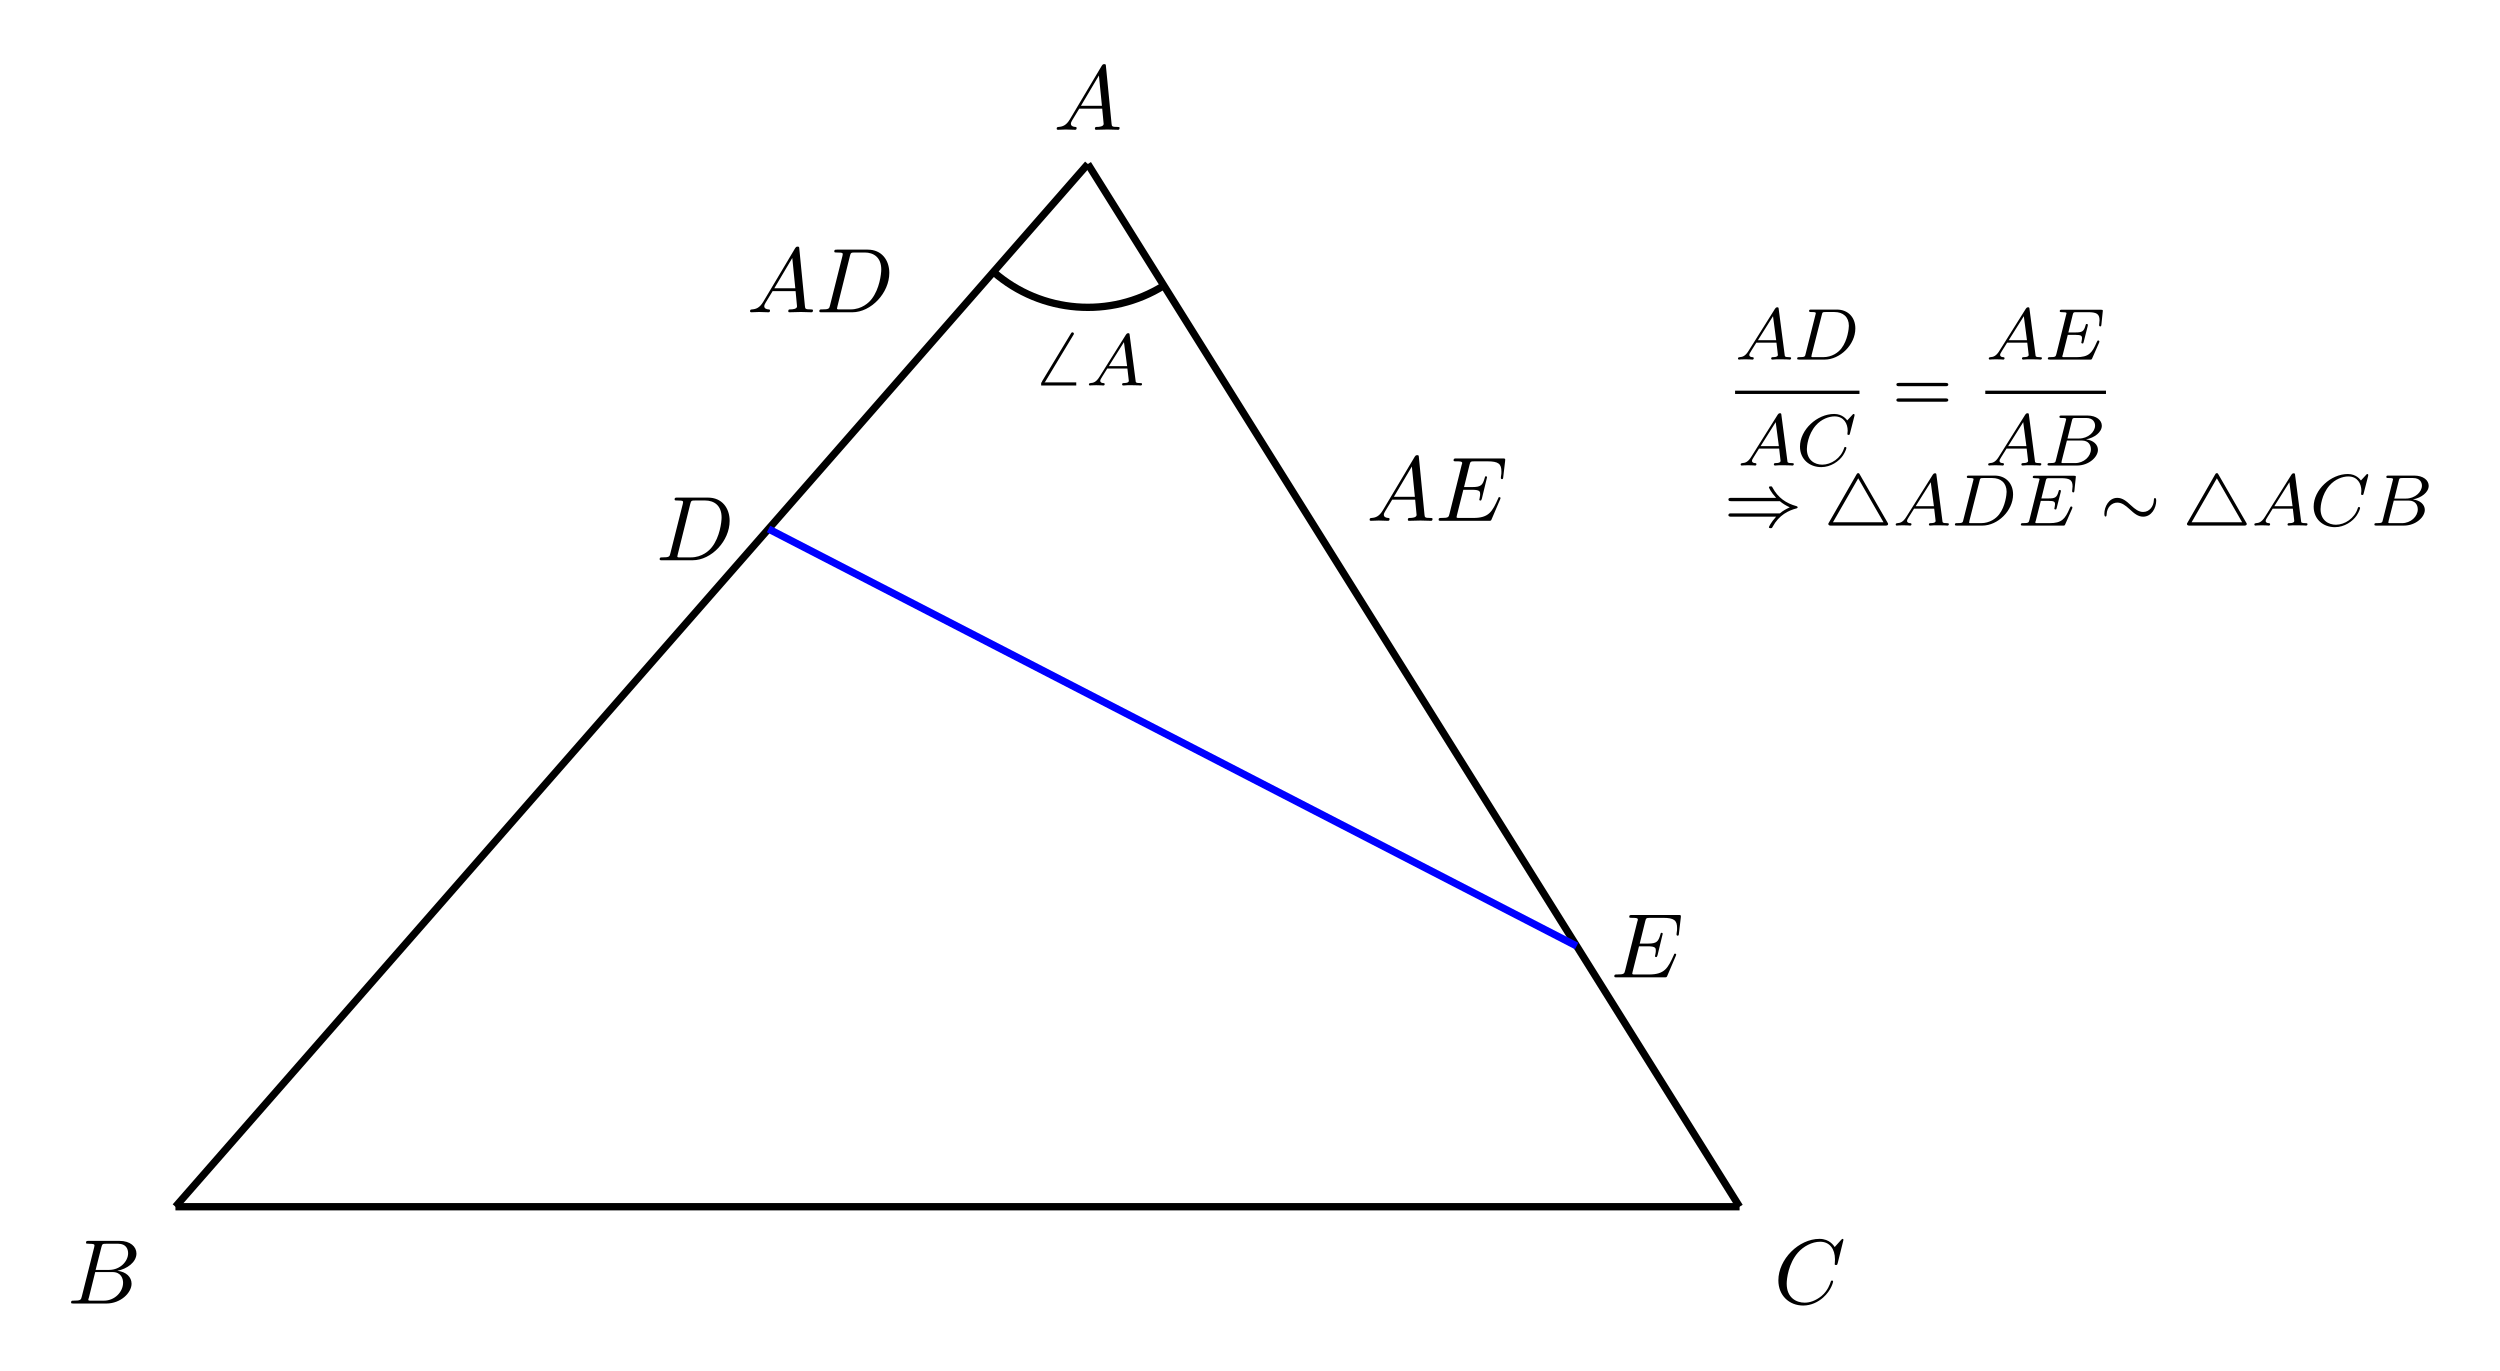
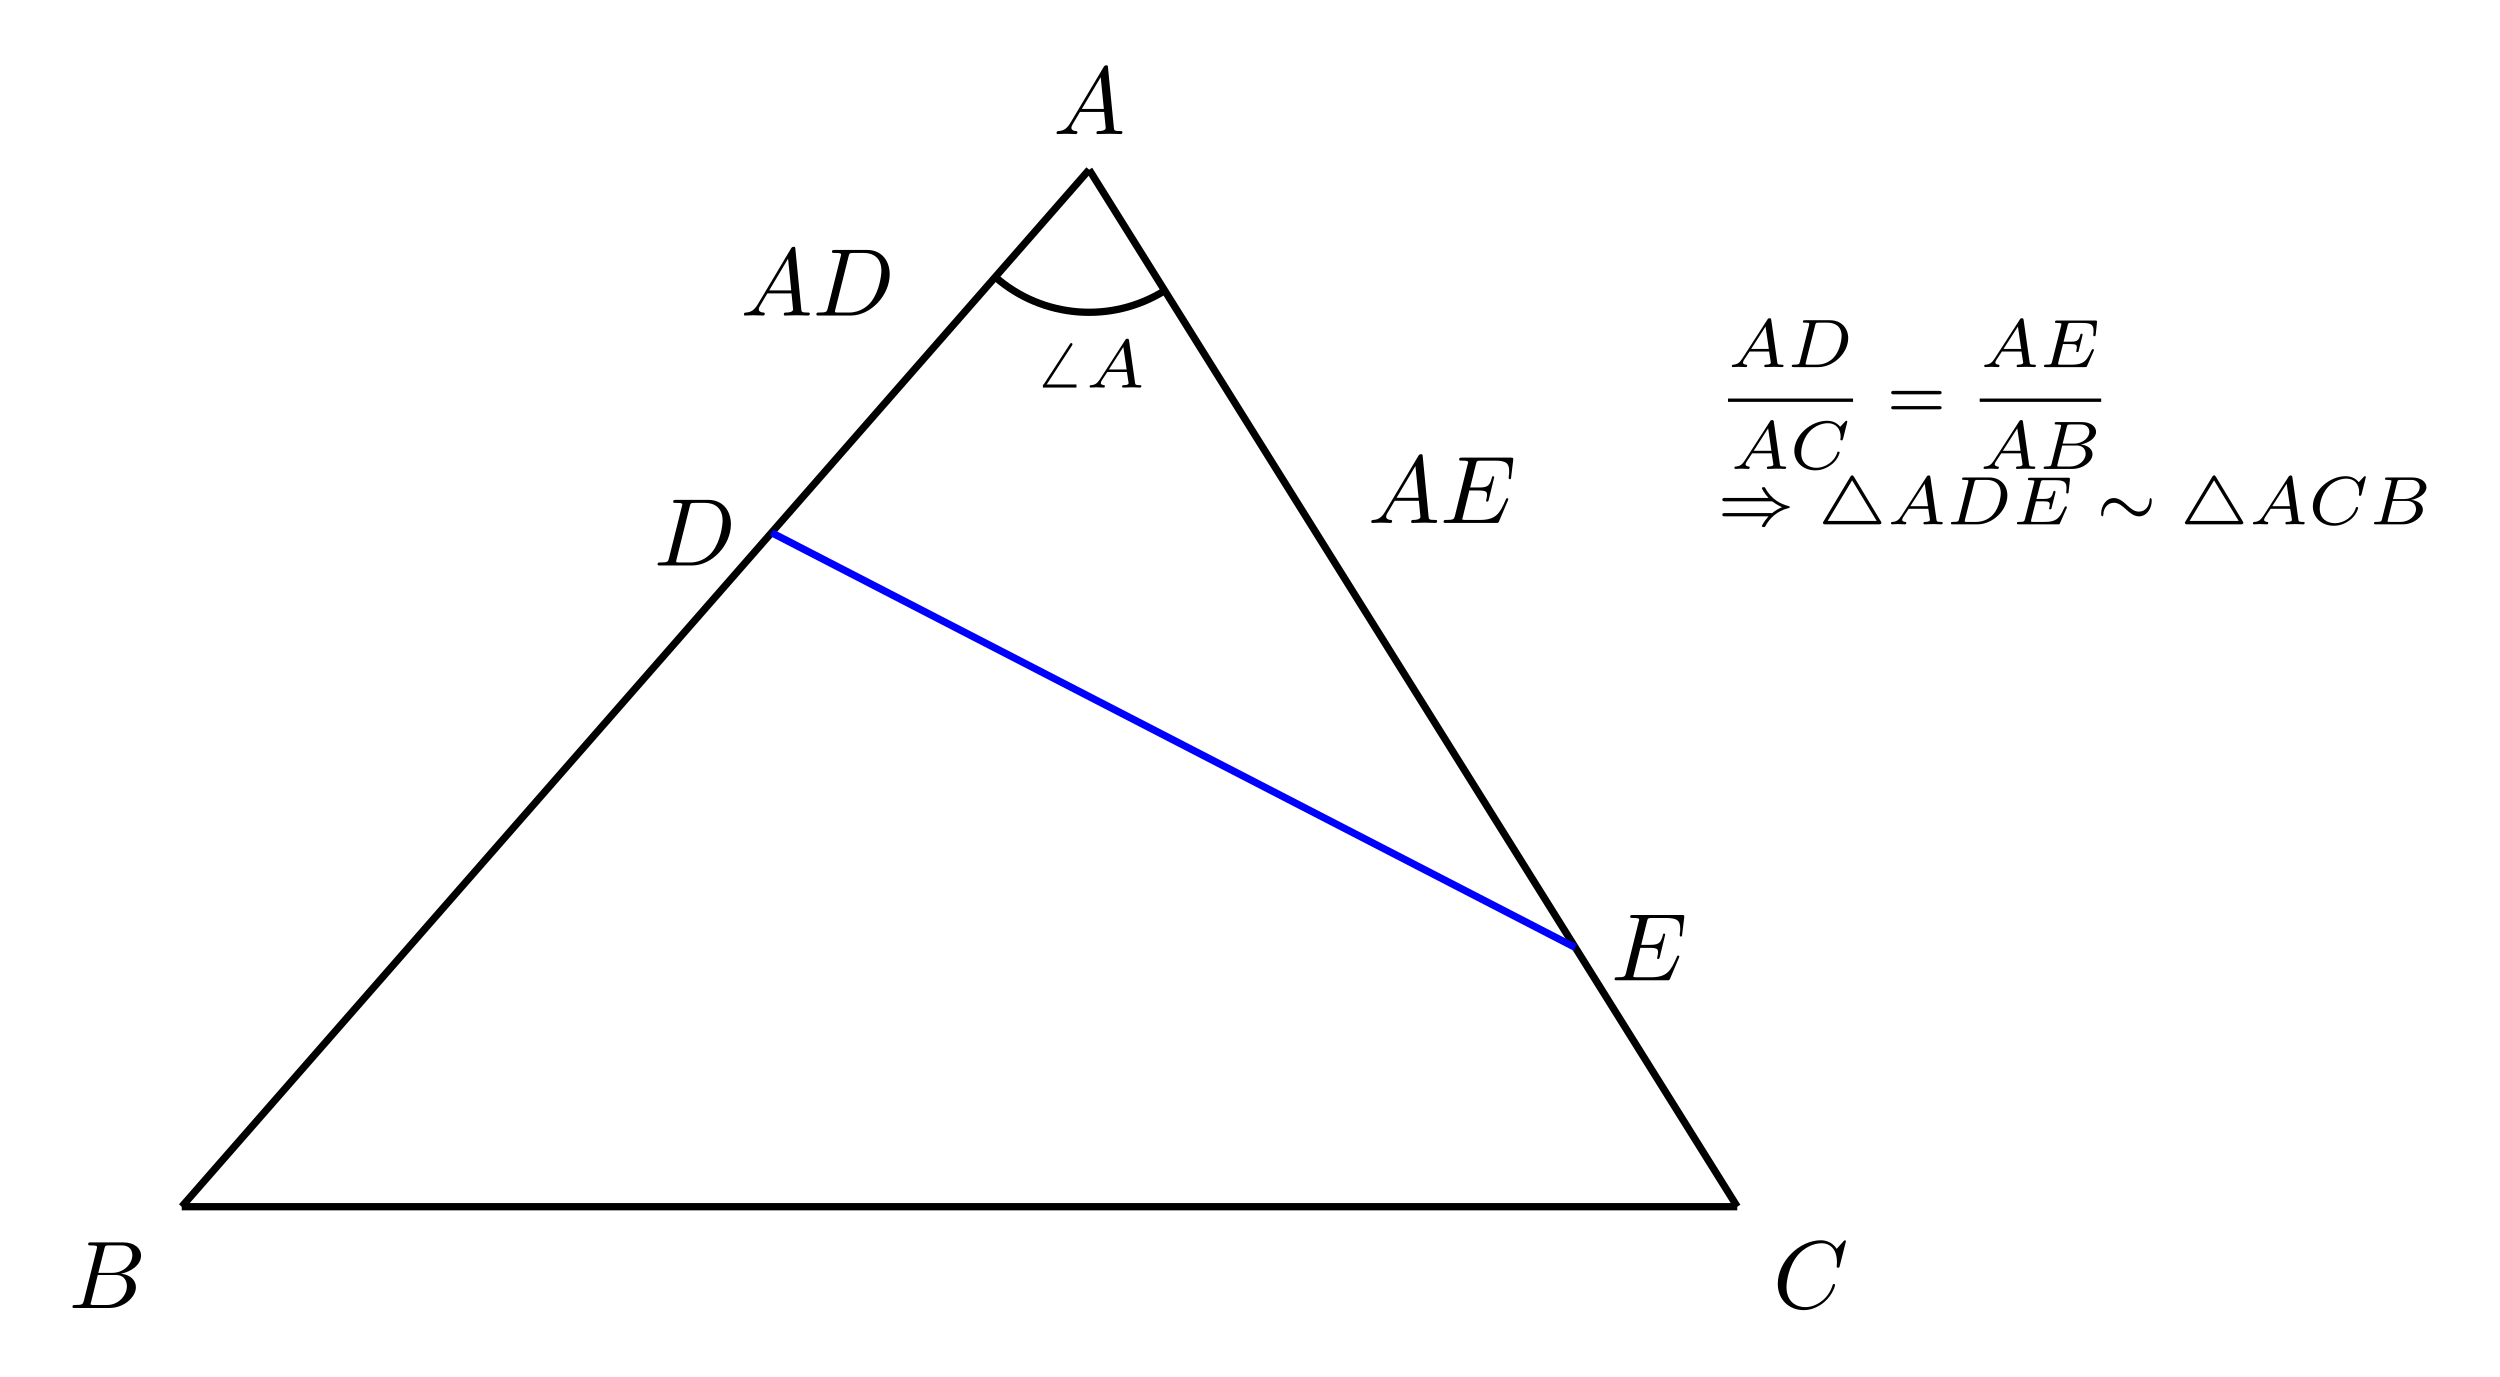
- <svg xmlns="http://www.w3.org/2000/svg" xmlns:xlink="http://www.w3.org/1999/xlink" width="271.849pt" height="149.051pt" viewBox="0 0 271.849 149.051">
+ <svg xmlns="http://www.w3.org/2000/svg" xmlns:xlink="http://www.w3.org/1999/xlink" width="273.35pt" height="150.5pt" viewBox="0 0 273.35 150.5">
  <defs>
    <g>
      <g id="glyph-0-0">
-         <path d="M 1.781 -1.141 C 1.391 -0.484 1 -0.344 0.562 -0.312 C 0.438 -0.297 0.344 -0.297 0.344 -0.109 C 0.344 -0.047 0.406 0 0.484 0 C 0.75 0 1.062 -0.031 1.328 -0.031 C 1.672 -0.031 2.016 0 2.328 0 C 2.391 0 2.516 0 2.516 -0.188 C 2.516 -0.297 2.438 -0.312 2.359 -0.312 C 2.141 -0.328 1.891 -0.406 1.891 -0.656 C 1.891 -0.781 1.953 -0.891 2.031 -1.031 L 2.797 -2.297 L 5.297 -2.297 C 5.312 -2.094 5.453 -0.734 5.453 -0.641 C 5.453 -0.344 4.938 -0.312 4.734 -0.312 C 4.594 -0.312 4.5 -0.312 4.5 -0.109 C 4.5 0 4.609 0 4.641 0 C 5.047 0 5.469 -0.031 5.875 -0.031 C 6.125 -0.031 6.766 0 7.016 0 C 7.062 0 7.188 0 7.188 -0.203 C 7.188 -0.312 7.094 -0.312 6.953 -0.312 C 6.344 -0.312 6.344 -0.375 6.312 -0.672 L 5.703 -6.891 C 5.688 -7.094 5.688 -7.141 5.516 -7.141 C 5.359 -7.141 5.312 -7.062 5.25 -6.969 Z M 2.984 -2.609 L 4.938 -5.906 L 5.266 -2.609 Z M 2.984 -2.609 " />
+         <path d="M 1.875 -1.203 C 1.453 -0.5 1.047 -0.359 0.594 -0.328 C 0.469 -0.312 0.375 -0.312 0.375 -0.109 C 0.375 -0.047 0.422 0 0.5 0 C 0.781 0 1.109 -0.031 1.406 -0.031 C 1.75 -0.031 2.125 0 2.453 0 C 2.516 0 2.656 0 2.656 -0.203 C 2.656 -0.312 2.562 -0.328 2.484 -0.328 C 2.25 -0.344 2 -0.438 2 -0.688 C 2 -0.812 2.062 -0.938 2.141 -1.078 L 2.938 -2.422 L 5.578 -2.422 C 5.594 -2.203 5.75 -0.781 5.75 -0.672 C 5.75 -0.359 5.203 -0.328 4.984 -0.328 C 4.844 -0.328 4.734 -0.328 4.734 -0.109 C 4.734 0 4.859 0 4.875 0 C 5.312 0 5.766 -0.031 6.188 -0.031 C 6.453 -0.031 7.125 0 7.375 0 C 7.438 0 7.578 0 7.578 -0.203 C 7.578 -0.328 7.469 -0.328 7.328 -0.328 C 6.672 -0.328 6.672 -0.406 6.641 -0.703 L 6 -7.266 C 5.984 -7.469 5.984 -7.516 5.812 -7.516 C 5.641 -7.516 5.594 -7.438 5.531 -7.344 Z M 3.141 -2.75 L 5.203 -6.219 L 5.547 -2.75 Z M 3.141 -2.75 " />
      </g>
      <g id="glyph-0-1">
-         <path d="M 1.578 -0.781 C 1.484 -0.391 1.469 -0.312 0.672 -0.312 C 0.516 -0.312 0.406 -0.312 0.406 -0.125 C 0.406 0 0.484 0 0.672 0 L 3.984 0 C 6.047 0 8.016 -2.109 8.016 -4.281 C 8.016 -5.688 7.172 -6.812 5.672 -6.812 L 2.328 -6.812 C 2.141 -6.812 2.031 -6.812 2.031 -6.625 C 2.031 -6.5 2.109 -6.5 2.312 -6.5 C 2.438 -6.5 2.625 -6.484 2.734 -6.484 C 2.906 -6.453 2.953 -6.438 2.953 -6.312 C 2.953 -6.281 2.953 -6.25 2.922 -6.125 Z M 3.734 -6.125 C 3.828 -6.469 3.844 -6.5 4.281 -6.5 L 5.344 -6.5 C 6.312 -6.5 7.141 -5.969 7.141 -4.656 C 7.141 -4.172 6.953 -2.531 6.094 -1.438 C 5.812 -1.062 5.031 -0.312 3.797 -0.312 L 2.672 -0.312 C 2.531 -0.312 2.516 -0.312 2.453 -0.312 C 2.359 -0.328 2.328 -0.344 2.328 -0.422 C 2.328 -0.453 2.328 -0.469 2.375 -0.641 Z M 3.734 -6.125 " />
+         <path d="M 1.672 -0.812 C 1.562 -0.406 1.547 -0.328 0.719 -0.328 C 0.531 -0.328 0.422 -0.328 0.422 -0.125 C 0.422 0 0.516 0 0.719 0 L 4.188 0 C 6.375 0 8.438 -2.219 8.438 -4.516 C 8.438 -6 7.547 -7.172 5.969 -7.172 L 2.453 -7.172 C 2.25 -7.172 2.125 -7.172 2.125 -6.969 C 2.125 -6.844 2.219 -6.844 2.438 -6.844 C 2.578 -6.844 2.766 -6.828 2.891 -6.828 C 3.062 -6.797 3.125 -6.766 3.125 -6.656 C 3.125 -6.609 3.109 -6.578 3.078 -6.453 Z M 3.938 -6.453 C 4.031 -6.812 4.047 -6.844 4.5 -6.844 L 5.625 -6.844 C 6.656 -6.844 7.531 -6.297 7.531 -4.906 C 7.531 -4.391 7.312 -2.672 6.422 -1.516 C 6.125 -1.125 5.297 -0.328 4 -0.328 L 2.812 -0.328 C 2.672 -0.328 2.641 -0.328 2.578 -0.344 C 2.484 -0.344 2.453 -0.359 2.453 -0.438 C 2.453 -0.469 2.453 -0.5 2.5 -0.688 Z M 3.938 -6.453 " />
      </g>
      <g id="glyph-0-2">
-         <path d="M 7.062 -2.328 C 7.078 -2.375 7.109 -2.438 7.109 -2.469 C 7.109 -2.469 7.109 -2.578 6.984 -2.578 C 6.891 -2.578 6.875 -2.516 6.859 -2.453 C 6.203 -0.984 5.844 -0.312 4.141 -0.312 L 2.688 -0.312 C 2.547 -0.312 2.516 -0.312 2.469 -0.312 C 2.359 -0.328 2.328 -0.344 2.328 -0.422 C 2.328 -0.453 2.328 -0.469 2.375 -0.641 L 3.062 -3.375 L 4.047 -3.375 C 4.891 -3.375 4.891 -3.156 4.891 -2.906 C 4.891 -2.844 4.891 -2.719 4.828 -2.422 C 4.812 -2.375 4.797 -2.344 4.797 -2.312 C 4.797 -2.266 4.828 -2.203 4.922 -2.203 C 5 -2.203 5.031 -2.25 5.078 -2.406 L 5.641 -4.734 C 5.641 -4.797 5.594 -4.844 5.516 -4.844 C 5.438 -4.844 5.406 -4.781 5.391 -4.672 C 5.172 -3.906 5 -3.672 4.078 -3.672 L 3.141 -3.672 L 3.734 -6.078 C 3.828 -6.438 3.844 -6.469 4.281 -6.469 L 5.688 -6.469 C 6.891 -6.469 7.203 -6.188 7.203 -5.359 C 7.203 -5.125 7.203 -5.109 7.156 -4.828 C 7.156 -4.781 7.141 -4.703 7.141 -4.656 C 7.141 -4.609 7.172 -4.531 7.266 -4.531 C 7.375 -4.531 7.391 -4.594 7.406 -4.781 L 7.609 -6.516 C 7.641 -6.781 7.594 -6.781 7.344 -6.781 L 2.297 -6.781 C 2.109 -6.781 2 -6.781 2 -6.578 C 2 -6.469 2.094 -6.469 2.281 -6.469 C 2.656 -6.469 2.938 -6.469 2.938 -6.297 C 2.938 -6.25 2.938 -6.234 2.875 -6.047 L 1.562 -0.781 C 1.469 -0.391 1.453 -0.312 0.656 -0.312 C 0.484 -0.312 0.375 -0.312 0.375 -0.125 C 0.375 0 0.469 0 0.656 0 L 5.828 0 C 6.062 0 6.078 -0.016 6.141 -0.172 Z M 7.062 -2.328 " />
+         <path d="M 7.438 -2.453 C 7.453 -2.5 7.484 -2.578 7.484 -2.594 C 7.484 -2.609 7.484 -2.703 7.359 -2.703 C 7.266 -2.703 7.25 -2.641 7.219 -2.578 C 6.547 -1.031 6.156 -0.328 4.359 -0.328 L 2.828 -0.328 C 2.672 -0.328 2.656 -0.328 2.594 -0.344 C 2.484 -0.344 2.453 -0.359 2.453 -0.438 C 2.453 -0.469 2.453 -0.5 2.516 -0.688 L 3.219 -3.547 L 4.266 -3.547 C 5.156 -3.547 5.156 -3.328 5.156 -3.062 C 5.156 -3 5.156 -2.859 5.078 -2.547 C 5.062 -2.5 5.047 -2.469 5.047 -2.438 C 5.047 -2.391 5.094 -2.328 5.188 -2.328 C 5.266 -2.328 5.297 -2.375 5.344 -2.531 L 5.938 -4.984 C 5.938 -5.047 5.891 -5.109 5.812 -5.109 C 5.719 -5.109 5.703 -5.047 5.672 -4.906 C 5.453 -4.109 5.266 -3.875 4.297 -3.875 L 3.312 -3.875 L 3.938 -6.406 C 4.031 -6.766 4.047 -6.812 4.5 -6.812 L 5.984 -6.812 C 7.266 -6.812 7.578 -6.516 7.578 -5.656 C 7.578 -5.391 7.578 -5.375 7.531 -5.094 C 7.531 -5.031 7.531 -4.953 7.531 -4.906 C 7.531 -4.844 7.562 -4.781 7.656 -4.781 C 7.766 -4.781 7.781 -4.844 7.797 -5.047 L 8.016 -6.859 C 8.047 -7.141 7.984 -7.141 7.734 -7.141 L 2.422 -7.141 C 2.219 -7.141 2.109 -7.141 2.109 -6.938 C 2.109 -6.812 2.203 -6.812 2.406 -6.812 C 2.797 -6.812 3.094 -6.812 3.094 -6.625 C 3.094 -6.578 3.094 -6.562 3.031 -6.375 L 1.656 -0.812 C 1.547 -0.406 1.516 -0.328 0.688 -0.328 C 0.516 -0.328 0.406 -0.328 0.406 -0.125 C 0.406 0 0.5 0 0.688 0 L 6.141 0 C 6.391 0 6.391 -0.016 6.469 -0.172 Z M 7.438 -2.453 " />
      </g>
      <g id="glyph-0-3">
-         <path d="M 1.594 -0.781 C 1.5 -0.391 1.469 -0.312 0.688 -0.312 C 0.516 -0.312 0.422 -0.312 0.422 -0.109 C 0.422 0 0.516 0 0.688 0 L 4.25 0 C 5.828 0 7 -1.172 7 -2.156 C 7 -2.875 6.422 -3.453 5.453 -3.562 C 6.484 -3.75 7.531 -4.484 7.531 -5.438 C 7.531 -6.172 6.875 -6.812 5.688 -6.812 L 2.328 -6.812 C 2.141 -6.812 2.047 -6.812 2.047 -6.609 C 2.047 -6.5 2.141 -6.5 2.328 -6.5 C 2.344 -6.5 2.531 -6.5 2.703 -6.484 C 2.875 -6.453 2.969 -6.453 2.969 -6.312 C 2.969 -6.281 2.953 -6.25 2.938 -6.125 Z M 3.094 -3.656 L 3.719 -6.125 C 3.812 -6.469 3.828 -6.5 4.25 -6.5 L 5.547 -6.5 C 6.422 -6.5 6.625 -5.906 6.625 -5.469 C 6.625 -4.594 5.766 -3.656 4.562 -3.656 Z M 2.656 -0.312 C 2.516 -0.312 2.5 -0.312 2.438 -0.312 C 2.328 -0.328 2.297 -0.344 2.297 -0.422 C 2.297 -0.453 2.297 -0.469 2.359 -0.641 L 3.047 -3.422 L 4.922 -3.422 C 5.875 -3.422 6.078 -2.688 6.078 -2.266 C 6.078 -1.281 5.188 -0.312 4 -0.312 Z M 2.656 -0.312 " />
+         <path d="M 1.688 -0.812 C 1.578 -0.406 1.547 -0.328 0.719 -0.328 C 0.547 -0.328 0.438 -0.328 0.438 -0.109 C 0.438 0 0.531 0 0.719 0 L 4.469 0 C 6.125 0 7.375 -1.234 7.375 -2.266 C 7.375 -3.031 6.766 -3.641 5.75 -3.75 C 6.828 -3.953 7.938 -4.719 7.938 -5.719 C 7.938 -6.5 7.25 -7.172 5.984 -7.172 L 2.453 -7.172 C 2.25 -7.172 2.156 -7.172 2.156 -6.969 C 2.156 -6.844 2.25 -6.844 2.453 -6.844 C 2.469 -6.844 2.672 -6.844 2.844 -6.828 C 3.031 -6.797 3.125 -6.797 3.125 -6.656 C 3.125 -6.609 3.125 -6.578 3.094 -6.453 Z M 3.266 -3.844 L 3.922 -6.453 C 4.016 -6.812 4.031 -6.844 4.484 -6.844 L 5.844 -6.844 C 6.766 -6.844 6.984 -6.219 6.984 -5.766 C 6.984 -4.844 6.078 -3.844 4.797 -3.844 Z M 2.797 -0.328 C 2.641 -0.328 2.625 -0.328 2.562 -0.344 C 2.453 -0.344 2.422 -0.359 2.422 -0.438 C 2.422 -0.469 2.422 -0.5 2.484 -0.688 L 3.203 -3.609 L 5.188 -3.609 C 6.188 -3.609 6.391 -2.828 6.391 -2.391 C 6.391 -1.344 5.453 -0.328 4.219 -0.328 Z M 2.797 -0.328 " />
      </g>
      <g id="glyph-0-4">
-         <path d="M 7.578 -6.922 C 7.578 -6.953 7.562 -7.031 7.469 -7.031 C 7.438 -7.031 7.422 -7.016 7.312 -6.906 L 6.625 -6.141 C 6.531 -6.281 6.078 -7.031 4.969 -7.031 C 2.734 -7.031 0.5 -4.828 0.5 -2.516 C 0.5 -0.875 1.672 0.219 3.203 0.219 C 4.062 0.219 4.828 -0.172 5.359 -0.641 C 6.281 -1.453 6.453 -2.359 6.453 -2.391 C 6.453 -2.5 6.344 -2.5 6.328 -2.5 C 6.266 -2.5 6.219 -2.469 6.203 -2.391 C 6.109 -2.109 5.875 -1.391 5.188 -0.812 C 4.5 -0.266 3.875 -0.094 3.359 -0.094 C 2.469 -0.094 1.406 -0.609 1.406 -2.156 C 1.406 -2.734 1.609 -4.344 2.609 -5.516 C 3.219 -6.219 4.156 -6.719 5.047 -6.719 C 6.062 -6.719 6.656 -5.953 6.656 -4.797 C 6.656 -4.391 6.625 -4.391 6.625 -4.281 C 6.625 -4.188 6.734 -4.188 6.766 -4.188 C 6.891 -4.188 6.891 -4.203 6.953 -4.391 Z M 7.578 -6.922 " />
+         <path d="M 7.984 -7.297 C 7.984 -7.328 7.953 -7.406 7.859 -7.406 C 7.828 -7.406 7.828 -7.391 7.703 -7.281 L 6.969 -6.469 C 6.875 -6.609 6.391 -7.406 5.234 -7.406 C 2.891 -7.406 0.531 -5.078 0.531 -2.641 C 0.531 -0.906 1.766 0.234 3.375 0.234 C 4.281 0.234 5.078 -0.188 5.641 -0.672 C 6.609 -1.531 6.797 -2.484 6.797 -2.516 C 6.797 -2.625 6.688 -2.625 6.672 -2.625 C 6.609 -2.625 6.547 -2.609 6.531 -2.516 C 6.438 -2.219 6.188 -1.469 5.469 -0.859 C 4.75 -0.266 4.078 -0.094 3.531 -0.094 C 2.594 -0.094 1.484 -0.641 1.484 -2.281 C 1.484 -2.875 1.703 -4.578 2.75 -5.812 C 3.391 -6.547 4.375 -7.078 5.312 -7.078 C 6.391 -7.078 7 -6.266 7 -5.047 C 7 -4.625 6.969 -4.625 6.969 -4.516 C 6.969 -4.406 7.094 -4.406 7.125 -4.406 C 7.266 -4.406 7.266 -4.438 7.312 -4.625 Z M 7.984 -7.297 " />
      </g>
      <g id="glyph-1-0">
-         <path d="M 4.562 -3.984 C 4.625 -4.062 4.625 -4.109 4.625 -4.125 C 4.625 -4.188 4.562 -4.281 4.469 -4.281 C 4.375 -4.281 4.344 -4.219 4.312 -4.172 L 1.188 1 C 1.141 1.078 1.141 1.125 1.141 1.125 C 1.141 1.203 1.203 1.281 1.297 1.281 C 1.375 1.281 1.406 1.234 1.453 1.172 Z M 4.562 -3.984 " />
+         <path d="M 4.203 -3.297 C 4.234 -3.359 4.25 -3.391 4.25 -3.422 C 4.25 -3.5 4.203 -3.562 4.109 -3.562 C 4.047 -3.562 4.016 -3.531 3.984 -3.469 L 1.203 0.812 C 1.156 0.875 1.141 0.891 1.141 0.938 C 1.141 1 1.203 1.078 1.281 1.078 C 1.359 1.078 1.375 1.031 1.422 0.984 Z M 4.203 -3.297 " />
      </g>
      <g id="glyph-2-0">
-         <path d="M 1.469 -0.953 C 1.109 -0.359 0.781 -0.281 0.5 -0.266 C 0.422 -0.25 0.312 -0.25 0.312 -0.109 C 0.312 -0.094 0.328 0 0.438 0 C 0.5 0 0.547 -0.031 1.109 -0.031 C 1.656 -0.031 1.828 0 1.875 0 C 1.906 0 2.031 0 2.031 -0.156 C 2.031 -0.25 1.922 -0.266 1.891 -0.266 C 1.719 -0.266 1.547 -0.328 1.547 -0.516 C 1.547 -0.625 1.625 -0.734 1.766 -0.969 L 2.312 -1.844 L 4.5 -1.844 L 4.656 -0.5 C 4.656 -0.375 4.516 -0.266 4.141 -0.266 C 4.031 -0.266 3.922 -0.266 3.922 -0.109 C 3.922 -0.109 3.922 0 4.062 0 C 4.141 0 4.438 -0.016 4.516 -0.031 L 5.016 -0.031 C 5.734 -0.031 5.859 0 5.922 0 C 5.953 0 6.094 0 6.094 -0.156 C 6.094 -0.266 5.984 -0.266 5.859 -0.266 C 5.422 -0.266 5.406 -0.328 5.391 -0.531 L 4.75 -5.453 C 4.734 -5.641 4.719 -5.688 4.594 -5.688 C 4.453 -5.688 4.406 -5.609 4.344 -5.531 Z M 2.484 -2.109 L 4.125 -4.719 L 4.469 -2.109 Z M 2.484 -2.109 " />
+         <path d="M 1.547 -0.906 C 1.281 -0.5 1.047 -0.297 0.594 -0.266 C 0.531 -0.266 0.422 -0.266 0.422 -0.109 C 0.422 -0.031 0.5 0 0.531 0 C 0.734 0 0.969 -0.031 1.172 -0.031 C 1.422 -0.031 1.719 0 1.953 0 C 1.984 0 2.094 0 2.094 -0.172 C 2.094 -0.266 2 -0.266 1.969 -0.266 C 1.906 -0.281 1.641 -0.297 1.641 -0.5 C 1.641 -0.578 1.719 -0.719 1.75 -0.781 L 2.359 -1.703 L 4.5 -1.703 L 4.688 -0.469 C 4.656 -0.391 4.609 -0.266 4.156 -0.266 C 4.078 -0.266 3.969 -0.266 3.969 -0.109 C 3.969 -0.078 3.984 0 4.094 0 C 4.312 0 4.844 -0.031 5.062 -0.031 C 5.188 -0.031 5.359 -0.016 5.5 -0.016 C 5.625 -0.016 5.797 0 5.922 0 C 6.016 0 6.078 -0.062 6.078 -0.156 C 6.078 -0.266 5.984 -0.266 5.859 -0.266 C 5.438 -0.266 5.422 -0.328 5.391 -0.516 L 4.734 -5.141 C 4.703 -5.297 4.688 -5.344 4.547 -5.344 C 4.406 -5.344 4.359 -5.281 4.297 -5.172 Z M 2.531 -1.984 L 4.109 -4.438 L 4.469 -1.984 Z M 2.531 -1.984 " />
      </g>
      <g id="glyph-2-1">
-         <path d="M 1.328 -0.625 C 1.266 -0.328 1.25 -0.266 0.656 -0.266 C 0.5 -0.266 0.406 -0.266 0.406 -0.109 C 0.406 0 0.516 0 0.641 0 L 3.391 0 C 5.062 0 6.734 -1.609 6.734 -3.391 C 6.734 -4.609 5.922 -5.438 4.734 -5.438 L 1.953 -5.438 C 1.812 -5.438 1.703 -5.438 1.703 -5.297 C 1.703 -5.172 1.797 -5.172 1.938 -5.172 C 2.203 -5.172 2.438 -5.172 2.438 -5.047 C 2.438 -5.016 2.422 -5.016 2.406 -4.906 Z M 3.094 -4.891 C 3.156 -5.156 3.172 -5.172 3.5 -5.172 L 4.469 -5.172 C 5.391 -5.172 6.031 -4.641 6.031 -3.672 C 6.031 -3.406 5.906 -2.109 5.219 -1.219 C 4.875 -0.766 4.188 -0.266 3.25 -0.266 L 2.062 -0.266 C 1.984 -0.281 1.953 -0.281 1.953 -0.328 C 1.953 -0.391 1.969 -0.469 1.984 -0.516 Z M 3.094 -4.891 " />
+         <path d="M 1.422 -0.578 C 1.359 -0.328 1.344 -0.266 0.75 -0.266 C 0.625 -0.266 0.531 -0.266 0.531 -0.109 C 0.531 0 0.625 0 0.75 0 L 3.438 0 C 5.094 0 6.703 -1.531 6.703 -3.172 C 6.703 -4.266 5.938 -5.125 4.719 -5.125 L 1.984 -5.125 C 1.844 -5.125 1.75 -5.125 1.75 -4.953 C 1.75 -4.859 1.828 -4.859 2 -4.859 C 2.109 -4.859 2.141 -4.859 2.281 -4.844 C 2.438 -4.828 2.438 -4.812 2.438 -4.734 C 2.438 -4.719 2.438 -4.688 2.422 -4.562 Z M 3.094 -4.594 C 3.156 -4.828 3.172 -4.859 3.484 -4.859 L 4.438 -4.859 C 5.281 -4.859 5.984 -4.438 5.984 -3.406 C 5.984 -3.234 5.906 -1.938 5.156 -1.094 C 4.875 -0.75 4.219 -0.266 3.297 -0.266 L 2.281 -0.266 C 2.047 -0.266 2.047 -0.281 2.047 -0.344 C 2.047 -0.359 2.047 -0.391 2.062 -0.5 Z M 3.094 -4.594 " />
      </g>
      <g id="glyph-2-2">
-         <path d="M 6.344 -5.391 C 6.344 -5.422 6.359 -5.469 6.359 -5.516 C 6.359 -5.562 6.312 -5.609 6.266 -5.609 C 6.203 -5.609 6.188 -5.594 6.125 -5.516 L 5.562 -4.906 C 5.484 -5 5.062 -5.609 4.141 -5.609 C 2.281 -5.609 0.422 -3.891 0.422 -2.062 C 0.422 -0.672 1.469 0.172 2.734 0.172 C 3.781 0.172 4.672 -0.469 5.094 -1.094 C 5.359 -1.484 5.469 -1.859 5.469 -1.906 C 5.469 -1.984 5.422 -2.016 5.344 -2.016 C 5.25 -2.016 5.234 -1.969 5.219 -1.891 C 4.875 -0.781 3.797 -0.094 2.844 -0.094 C 2.031 -0.094 1.172 -0.578 1.172 -1.797 C 1.172 -2.047 1.266 -3.375 2.156 -4.375 C 2.75 -5.047 3.562 -5.344 4.188 -5.344 C 5.203 -5.344 5.609 -4.547 5.609 -3.781 C 5.609 -3.672 5.578 -3.516 5.578 -3.422 C 5.578 -3.328 5.688 -3.328 5.719 -3.328 C 5.812 -3.328 5.828 -3.359 5.859 -3.5 Z M 6.344 -5.391 " />
+         <path d="M 6.328 -5.172 C 6.328 -5.219 6.297 -5.266 6.219 -5.266 C 6.172 -5.266 6.156 -5.25 6.094 -5.188 L 5.547 -4.609 C 5.469 -4.688 5.062 -5.266 4.125 -5.266 C 2.312 -5.266 0.531 -3.656 0.531 -1.969 C 0.531 -0.75 1.484 0.156 2.828 0.156 C 3.234 0.156 3.953 0.062 4.719 -0.578 C 5.312 -1.094 5.484 -1.734 5.484 -1.797 C 5.484 -1.891 5.391 -1.891 5.359 -1.891 C 5.25 -1.891 5.25 -1.859 5.219 -1.781 C 4.906 -0.75 3.859 -0.125 2.953 -0.125 C 2.156 -0.125 1.281 -0.547 1.281 -1.734 C 1.281 -1.953 1.328 -3.141 2.188 -4.078 C 2.703 -4.656 3.5 -5 4.203 -5 C 5.078 -5 5.594 -4.375 5.594 -3.531 C 5.594 -3.328 5.562 -3.266 5.562 -3.219 C 5.562 -3.125 5.656 -3.125 5.703 -3.125 C 5.812 -3.125 5.812 -3.156 5.859 -3.297 Z M 6.328 -5.172 " />
      </g>
      <g id="glyph-2-3">
-         <path d="M 5.969 -1.844 C 5.984 -1.875 6 -1.922 6 -1.953 C 6 -1.969 6 -2.078 5.875 -2.078 C 5.797 -2.078 5.781 -2.047 5.703 -1.875 C 5.203 -0.703 4.828 -0.266 3.516 -0.266 L 2.078 -0.266 C 2 -0.281 1.969 -0.281 1.969 -0.328 C 1.969 -0.391 1.984 -0.469 2.016 -0.516 L 2.562 -2.688 L 3.406 -2.688 C 4 -2.688 4.109 -2.594 4.109 -2.328 C 4.109 -2.328 4.109 -2.203 4.062 -1.969 C 4.047 -1.938 4.031 -1.891 4.031 -1.859 C 4.031 -1.859 4.047 -1.75 4.156 -1.75 C 4.25 -1.75 4.266 -1.797 4.297 -1.938 L 4.719 -3.609 C 4.719 -3.625 4.75 -3.75 4.75 -3.766 C 4.75 -3.844 4.688 -3.875 4.625 -3.875 C 4.531 -3.875 4.516 -3.828 4.484 -3.688 C 4.312 -3.062 4.109 -2.953 3.422 -2.953 L 2.625 -2.953 L 3.094 -4.859 C 3.172 -5.141 3.172 -5.156 3.5 -5.156 L 4.75 -5.156 C 5.703 -5.156 6.016 -4.969 6.016 -4.266 C 6.016 -4.094 5.969 -3.891 5.969 -3.75 C 5.969 -3.656 6.031 -3.609 6.094 -3.609 C 6.203 -3.609 6.203 -3.688 6.219 -3.812 L 6.359 -5.172 C 6.375 -5.219 6.375 -5.266 6.375 -5.312 C 6.375 -5.422 6.281 -5.422 6.141 -5.422 L 1.938 -5.422 C 1.781 -5.422 1.688 -5.422 1.688 -5.266 C 1.688 -5.156 1.797 -5.156 1.922 -5.156 C 1.953 -5.156 2.094 -5.156 2.234 -5.141 C 2.406 -5.125 2.422 -5.094 2.422 -5.031 C 2.422 -4.984 2.406 -4.938 2.391 -4.906 L 1.328 -0.625 C 1.25 -0.328 1.234 -0.266 0.641 -0.266 C 0.5 -0.266 0.391 -0.266 0.391 -0.109 C 0.391 0 0.5 0 0.641 0 L 4.953 0 C 5.141 0 5.156 0 5.219 -0.141 Z M 5.969 -1.844 " />
+         <path d="M 5.938 -1.734 C 5.984 -1.828 5.984 -1.859 5.984 -1.875 C 5.984 -1.906 5.953 -1.969 5.859 -1.969 C 5.844 -1.969 5.812 -1.969 5.781 -1.938 C 5.766 -1.922 5.75 -1.922 5.656 -1.719 C 5.172 -0.641 4.797 -0.266 3.562 -0.266 L 2.297 -0.266 C 2.062 -0.266 2.062 -0.281 2.062 -0.344 C 2.062 -0.359 2.062 -0.391 2.078 -0.5 L 2.594 -2.516 L 3.422 -2.516 C 4.016 -2.516 4.109 -2.422 4.109 -2.172 C 4.109 -2.078 4.094 -1.953 4.062 -1.828 C 4.031 -1.766 4.031 -1.75 4.031 -1.734 C 4.031 -1.719 4.047 -1.641 4.156 -1.641 C 4.266 -1.641 4.281 -1.672 4.312 -1.797 L 4.719 -3.438 C 4.734 -3.531 4.734 -3.547 4.734 -3.562 C 4.734 -3.625 4.688 -3.656 4.609 -3.656 C 4.516 -3.656 4.5 -3.625 4.469 -3.469 C 4.312 -2.875 4.078 -2.781 3.438 -2.781 L 2.656 -2.781 L 3.109 -4.562 C 3.172 -4.797 3.172 -4.828 3.484 -4.828 L 4.703 -4.828 C 5.688 -4.828 5.938 -4.625 5.938 -3.953 C 5.938 -3.75 5.906 -3.531 5.906 -3.5 C 5.906 -3.438 5.938 -3.375 6.031 -3.375 C 6.156 -3.375 6.156 -3.438 6.172 -3.562 L 6.312 -4.875 C 6.328 -5.094 6.281 -5.094 6.094 -5.094 L 1.969 -5.094 C 1.812 -5.094 1.719 -5.094 1.719 -4.922 C 1.719 -4.828 1.812 -4.828 1.969 -4.828 C 2.094 -4.828 2.125 -4.828 2.25 -4.812 C 2.406 -4.797 2.422 -4.781 2.422 -4.703 C 2.422 -4.656 2.406 -4.578 2.391 -4.531 L 1.406 -0.609 C 1.328 -0.328 1.328 -0.266 0.75 -0.266 C 0.609 -0.266 0.516 -0.266 0.516 -0.109 C 0.516 0 0.609 0 0.75 0 L 4.984 0 C 5.172 0 5.172 0 5.234 -0.141 Z M 5.938 -1.734 " />
      </g>
      <g id="glyph-2-4">
-         <path d="M 1.344 -0.625 C 1.281 -0.328 1.266 -0.266 0.672 -0.266 C 0.516 -0.266 0.422 -0.266 0.422 -0.109 C 0.422 0 0.531 0 0.656 0 L 3.625 0 C 4.938 0 5.906 -0.938 5.906 -1.703 C 5.906 -2.281 5.406 -2.75 4.609 -2.844 C 5.531 -3.016 6.328 -3.625 6.328 -4.328 C 6.328 -4.922 5.75 -5.438 4.75 -5.438 L 1.969 -5.438 C 1.828 -5.438 1.719 -5.438 1.719 -5.297 C 1.719 -5.172 1.812 -5.172 1.953 -5.172 C 2.219 -5.172 2.453 -5.172 2.453 -5.047 C 2.453 -5.016 2.438 -5.016 2.422 -4.906 Z M 2.594 -2.938 L 3.078 -4.891 C 3.141 -5.156 3.156 -5.172 3.484 -5.172 L 4.625 -5.172 C 5.406 -5.172 5.594 -4.672 5.594 -4.344 C 5.594 -3.672 4.859 -2.938 3.844 -2.938 Z M 2.047 -0.266 C 1.969 -0.281 1.938 -0.281 1.938 -0.328 C 1.938 -0.391 1.953 -0.469 1.969 -0.516 L 2.531 -2.719 L 4.156 -2.719 C 4.891 -2.719 5.141 -2.219 5.141 -1.766 C 5.141 -0.984 4.375 -0.266 3.422 -0.266 Z M 2.047 -0.266 " />
+         <path d="M 1.422 -0.578 C 1.359 -0.328 1.344 -0.266 0.766 -0.266 C 0.641 -0.266 0.547 -0.266 0.547 -0.109 C 0.547 0 0.625 0 0.766 0 L 3.672 0 C 4.922 0 5.891 -0.859 5.891 -1.609 C 5.891 -2.141 5.406 -2.594 4.609 -2.672 C 5.516 -2.844 6.281 -3.406 6.281 -4.062 C 6.281 -4.625 5.703 -5.125 4.719 -5.125 L 2 -5.125 C 1.859 -5.125 1.75 -5.125 1.75 -4.953 C 1.75 -4.859 1.844 -4.859 2 -4.859 C 2 -4.859 2.141 -4.859 2.281 -4.844 C 2.438 -4.828 2.453 -4.812 2.453 -4.734 C 2.453 -4.719 2.453 -4.688 2.422 -4.562 Z M 2.625 -2.766 L 3.078 -4.594 C 3.141 -4.828 3.156 -4.859 3.469 -4.859 L 4.609 -4.859 C 5.375 -4.859 5.547 -4.344 5.547 -4.062 C 5.547 -3.453 4.859 -2.766 3.859 -2.766 Z M 2.266 -0.266 C 2.031 -0.266 2.031 -0.281 2.031 -0.344 C 2.031 -0.359 2.031 -0.391 2.062 -0.5 L 2.578 -2.562 L 4.156 -2.562 C 4.875 -2.562 5.141 -2.094 5.141 -1.656 C 5.141 -0.922 4.375 -0.266 3.469 -0.266 Z M 2.266 -0.266 " />
      </g>
      <g id="glyph-3-0">
-         <path d="M 5.828 -2.656 C 5.938 -2.656 6.109 -2.656 6.109 -2.844 C 6.109 -3.016 5.906 -3.016 5.797 -3.016 L 0.781 -3.016 C 0.656 -3.016 0.469 -3.016 0.469 -2.844 C 0.469 -2.656 0.625 -2.656 0.75 -2.656 Z M 5.797 -0.969 C 5.906 -0.969 6.109 -0.969 6.109 -1.141 C 6.109 -1.328 5.938 -1.328 5.828 -1.328 L 0.75 -1.328 C 0.625 -1.328 0.469 -1.328 0.469 -1.141 C 0.469 -0.969 0.656 -0.969 0.781 -0.969 Z M 5.797 -0.969 " />
+         <path d="M 5.766 -2.516 C 5.875 -2.516 6.047 -2.516 6.047 -2.703 C 6.047 -2.891 5.859 -2.891 5.766 -2.891 L 0.797 -2.891 C 0.703 -2.891 0.531 -2.891 0.531 -2.703 C 0.531 -2.516 0.703 -2.516 0.812 -2.516 Z M 5.766 -0.875 C 5.859 -0.875 6.047 -0.875 6.047 -1.047 C 6.047 -1.234 5.875 -1.234 5.766 -1.234 L 0.812 -1.234 C 0.703 -1.234 0.531 -1.234 0.531 -1.047 C 0.531 -0.875 0.703 -0.875 0.797 -0.875 Z M 5.766 -0.875 " />
      </g>
      <g id="glyph-4-0">
-         <path d="M 6.062 -2.656 C 6.375 -2.391 6.703 -2.188 7.141 -1.984 C 6.766 -1.812 6.406 -1.625 6.062 -1.328 L 0.766 -1.328 C 0.625 -1.328 0.469 -1.328 0.469 -1.141 C 0.469 -0.969 0.656 -0.969 0.797 -0.969 L 5.656 -0.969 C 5.062 -0.312 4.875 0.141 4.875 0.172 C 4.875 0.281 5 0.281 5.062 0.281 C 5.188 0.281 5.203 0.281 5.281 0.125 C 5.969 -1.156 7.031 -1.656 7.891 -1.875 C 7.938 -1.891 8 -1.938 8 -1.984 C 8 -2.047 7.938 -2.094 7.891 -2.109 C 6.719 -2.422 5.844 -3.062 5.281 -4.109 C 5.203 -4.266 5.188 -4.266 5.062 -4.266 C 5 -4.266 4.875 -4.266 4.875 -4.156 C 4.875 -4.125 5.062 -3.672 5.656 -3.016 L 0.797 -3.016 C 0.656 -3.016 0.469 -3.016 0.469 -2.844 C 0.469 -2.656 0.625 -2.656 0.766 -2.656 Z M 6.062 -2.656 " />
+         <path d="M 5.891 -2.516 C 6.031 -2.516 6.047 -2.516 6.141 -2.438 C 6.203 -2.391 6.531 -2.141 7.109 -1.875 C 6.734 -1.719 6.406 -1.531 6.031 -1.234 L 0.875 -1.234 C 0.75 -1.234 0.578 -1.234 0.578 -1.047 C 0.578 -0.875 0.75 -0.875 0.875 -0.875 L 5.625 -0.875 C 5.016 -0.172 4.906 0.172 4.906 0.188 C 4.906 0.297 5.016 0.297 5.094 0.297 C 5.219 0.297 5.234 0.297 5.312 0.156 C 5.781 -0.719 6.625 -1.469 7.734 -1.75 C 7.906 -1.797 7.953 -1.797 7.953 -1.875 C 7.953 -1.938 7.906 -1.969 7.875 -1.984 C 6.938 -2.219 5.953 -2.734 5.281 -3.953 C 5.234 -4.047 5.234 -4.062 5.094 -4.062 C 5.016 -4.062 4.906 -4.062 4.906 -3.953 C 4.906 -3.891 5.156 -3.406 5.625 -2.891 L 0.875 -2.891 C 0.75 -2.891 0.578 -2.891 0.578 -2.703 C 0.578 -2.516 0.75 -2.516 0.875 -2.516 Z M 5.891 -2.516 " />
      </g>
      <g id="glyph-4-1">
-         <path d="M 3.953 -5.531 C 3.891 -5.656 3.859 -5.703 3.766 -5.703 C 3.656 -5.703 3.609 -5.625 3.562 -5.531 L 0.578 -0.328 C 0.516 -0.234 0.516 -0.234 0.516 -0.188 C 0.516 0 0.688 0 0.828 0 L 6.703 0 C 6.844 0 7.016 0 7.016 -0.188 C 7.016 -0.234 7 -0.25 6.953 -0.328 Z M 3.766 -5.141 L 6.516 -0.359 L 1.016 -0.359 Z M 3.766 -5.141 " />
+         <path d="M 4 -5.203 C 3.922 -5.328 3.859 -5.359 3.812 -5.359 C 3.703 -5.359 3.656 -5.281 3.609 -5.219 L 0.688 -0.344 C 0.609 -0.234 0.609 -0.219 0.609 -0.188 C 0.609 0 0.781 0 0.922 0 L 6.703 0 C 6.828 0 7 0 7 -0.188 C 7 -0.219 6.984 -0.25 6.938 -0.328 Z M 3.797 -4.812 L 6.484 -0.375 L 1.125 -0.375 Z M 3.797 -4.812 " />
      </g>
      <g id="glyph-4-2">
-         <path d="M 6.109 -2.719 C 6.109 -2.969 6.016 -3 5.969 -3 C 5.859 -3 5.844 -2.812 5.844 -2.688 C 5.812 -2.109 5.391 -1.484 4.688 -1.484 C 4.219 -1.484 3.828 -1.766 3.359 -2.203 C 2.859 -2.672 2.438 -3.016 1.875 -3.016 C 0.969 -3.016 0.469 -2.062 0.469 -1.281 C 0.469 -1 0.562 -0.984 0.594 -0.984 C 0.656 -0.984 0.719 -1.031 0.719 -1.234 C 0.75 -2.016 1.297 -2.5 1.875 -2.5 C 2.359 -2.5 2.734 -2.219 3.219 -1.781 C 3.719 -1.312 4.141 -0.969 4.688 -0.969 C 5.594 -0.969 6.109 -1.906 6.109 -2.719 Z M 6.109 -2.719 " />
+         <path d="M 6.109 -2.578 C 6.109 -2.859 6 -2.875 5.984 -2.875 C 5.875 -2.875 5.859 -2.656 5.859 -2.562 C 5.828 -2.016 5.422 -1.391 4.719 -1.391 C 4.188 -1.391 3.812 -1.734 3.391 -2.109 C 3 -2.469 2.547 -2.875 1.969 -2.875 C 1.109 -2.875 0.578 -2 0.578 -1.172 C 0.578 -0.891 0.688 -0.875 0.703 -0.875 C 0.812 -0.875 0.828 -1.078 0.828 -1.188 C 0.859 -1.734 1.266 -2.359 1.969 -2.359 C 2.5 -2.359 2.875 -2.016 3.297 -1.641 C 3.688 -1.281 4.141 -0.875 4.719 -0.875 C 5.578 -0.875 6.109 -1.75 6.109 -2.578 Z M 6.109 -2.578 " />
      </g>
    </g>
  </defs>
-   <path fill="none" stroke-width="0.797" stroke-linecap="butt" stroke-linejoin="miter" stroke="rgb(0%, 0%, 0%)" stroke-opacity="1" stroke-miterlimit="10" d="M 28.346 113.387 L -70.869 0 " transform="matrix(1, 0, 0, -1, 89.947, 131.219)" />
-   <path fill="none" stroke-width="0.797" stroke-linecap="butt" stroke-linejoin="miter" stroke="rgb(0%, 0%, 0%)" stroke-opacity="1" stroke-miterlimit="10" d="M 28.346 113.387 L 99.213 0 " transform="matrix(1, 0, 0, -1, 89.947, 131.219)" />
-   <path fill="none" stroke-width="0.797" stroke-linecap="butt" stroke-linejoin="miter" stroke="rgb(0%, 0%, 0%)" stroke-opacity="1" stroke-miterlimit="10" d="M -70.869 0 L 99.213 0 " transform="matrix(1, 0, 0, -1, 89.947, 131.219)" />
-   <path fill="none" stroke-width="0.797" stroke-linecap="butt" stroke-linejoin="miter" stroke="rgb(0%, 0%, 100%)" stroke-opacity="1" stroke-miterlimit="10" d="M -6.377 73.699 L 81.498 28.348 " transform="matrix(1, 0, 0, -1, 89.947, 131.219)" />
+   <path fill="none" stroke-width="0.797" stroke-linecap="butt" stroke-linejoin="miter" stroke="rgb(0%, 0%, 0%)" stroke-opacity="1" stroke-miterlimit="10" d="M 28.346 113.388 L -70.869 0.002 " transform="matrix(1, 0, 0, -1, 90.74, 131.943)" />
+   <path fill="none" stroke-width="0.797" stroke-linecap="butt" stroke-linejoin="miter" stroke="rgb(0%, 0%, 0%)" stroke-opacity="1" stroke-miterlimit="10" d="M 28.346 113.388 L 99.213 0.002 " transform="matrix(1, 0, 0, -1, 90.74, 131.943)" />
+   <path fill="none" stroke-width="0.797" stroke-linecap="butt" stroke-linejoin="miter" stroke="rgb(0%, 0%, 0%)" stroke-opacity="1" stroke-miterlimit="10" d="M -70.869 0.002 L 99.213 0.002 " transform="matrix(1, 0, 0, -1, 90.74, 131.943)" />
+   <path fill="none" stroke-width="0.797" stroke-linecap="butt" stroke-linejoin="miter" stroke="rgb(0%, 0%, 100%)" stroke-opacity="1" stroke-miterlimit="10" d="M -6.377 73.701 L 81.498 28.345 " transform="matrix(1, 0, 0, -1, 90.74, 131.943)" />
  <g fill="rgb(0%, 0%, 0%)" fill-opacity="1">
-     <use xlink:href="#glyph-0-0" x="81.215" y="33.957" />
-     <use xlink:href="#glyph-0-1" x="88.687" y="33.957" />
+     <use xlink:href="#glyph-0-0" x="80.966" y="34.501" />
+     <use xlink:href="#glyph-0-1" x="88.841" y="34.501" />
  </g>
  <g fill="rgb(0%, 0%, 0%)" fill-opacity="1">
-     <use xlink:href="#glyph-0-0" x="148.587" y="56.634" />
-     <use xlink:href="#glyph-0-2" x="156.059" y="56.634" />
+     <use xlink:href="#glyph-0-0" x="149.56" y="57.178" />
+     <use xlink:href="#glyph-0-2" x="157.435" y="57.178" />
  </g>
  <g fill="rgb(0%, 0%, 0%)" fill-opacity="1">
-     <use xlink:href="#glyph-0-0" x="114.558" y="14.114" />
+     <use xlink:href="#glyph-0-0" x="115.149" y="14.658" />
  </g>
  <g fill="rgb(0%, 0%, 0%)" fill-opacity="1">
-     <use xlink:href="#glyph-0-3" x="7.306" y="141.745" />
+     <use xlink:href="#glyph-0-3" x="7.484" y="143.016" />
  </g>
  <g fill="rgb(0%, 0%, 0%)" fill-opacity="1">
-     <use xlink:href="#glyph-0-4" x="192.879" y="141.745" />
+     <use xlink:href="#glyph-0-4" x="193.852" y="143.016" />
  </g>
  <g fill="rgb(0%, 0%, 0%)" fill-opacity="1">
-     <use xlink:href="#glyph-0-1" x="71.325" y="60.922" />
+     <use xlink:href="#glyph-0-1" x="71.478" y="61.83" />
  </g>
  <g fill="rgb(0%, 0%, 0%)" fill-opacity="1">
-     <use xlink:href="#glyph-0-2" x="175.162" y="106.276" />
+     <use xlink:href="#glyph-0-2" x="176.135" y="107.184" />
  </g>
-   <path fill="none" stroke-width="0.797" stroke-linecap="butt" stroke-linejoin="miter" stroke="rgb(0%, 0%, 0%)" stroke-opacity="1" stroke-miterlimit="10" d="M 18.119 101.621 C 23.291 97.125 30.795 96.535 36.608 100.164 " transform="matrix(1, 0, 0, -1, 89.947, 131.219)" />
+   <path fill="none" stroke-width="0.797" stroke-linecap="butt" stroke-linejoin="miter" stroke="rgb(0%, 0%, 0%)" stroke-opacity="1" stroke-miterlimit="10" d="M 18.119 101.623 C 23.291 97.123 30.795 96.533 36.608 100.166 " transform="matrix(1, 0, 0, -1, 90.74, 131.943)" />
  <g fill="rgb(0%, 0%, 0%)" fill-opacity="1">
-     <use xlink:href="#glyph-1-0" x="112.152" y="40.418" />
+     <use xlink:href="#glyph-1-0" x="113.013" y="41.07" />
  </g>
-   <path fill="none" stroke-width="0.339" stroke-linecap="butt" stroke-linejoin="miter" stroke="rgb(0%, 0%, 0%)" stroke-opacity="1" stroke-miterlimit="10" d="M 0.002 -0.001 L 3.818 -0.001 " transform="matrix(1, 0, 0, -1, 113.213, 41.749)" />
+   <path fill="none" stroke-width="0.339" stroke-linecap="butt" stroke-linejoin="miter" stroke="rgb(0%, 0%, 0%)" stroke-opacity="1" stroke-miterlimit="10" d="M 19.758 -59.773 L 23.426 -59.773 " transform="matrix(1, 0, 0, -1, 94.273, -17.566)" />
  <g fill="rgb(0%, 0%, 0%)" fill-opacity="1">
-     <use xlink:href="#glyph-2-0" x="118.093" y="41.919" />
+     <use xlink:href="#glyph-2-0" x="118.717" y="42.378" />
  </g>
  <g fill="rgb(0%, 0%, 0%)" fill-opacity="1">
-     <use xlink:href="#glyph-2-0" x="188.672" y="39.102" />
-     <use xlink:href="#glyph-2-1" x="195.015" y="39.102" />
+     <use xlink:href="#glyph-2-0" x="188.936" y="40.139" />
+     <use xlink:href="#glyph-2-1" x="195.379" y="40.139" />
  </g>
-   <path fill="none" stroke-width="0.359" stroke-linecap="butt" stroke-linejoin="miter" stroke="rgb(0%, 0%, 0%)" stroke-opacity="1" stroke-miterlimit="10" d="M -0 -0.001 L 13.527 -0.001 " transform="matrix(1, 0, 0, -1, 188.672, 42.659)" />
+   <path fill="none" stroke-width="0.364" stroke-linecap="butt" stroke-linejoin="miter" stroke="rgb(0%, 0%, 0%)" stroke-opacity="1" stroke-miterlimit="10" d="M 19.938 -46.37 L 33.613 -46.37 " transform="matrix(1, 0, 0, -1, 169, -2.612)" />
  <g fill="rgb(0%, 0%, 0%)" fill-opacity="1">
-     <use xlink:href="#glyph-2-0" x="188.964" y="50.622" />
-     <use xlink:href="#glyph-2-2" x="195.307" y="50.622" />
+     <use xlink:href="#glyph-2-0" x="189.218" y="51.273" />
+     <use xlink:href="#glyph-2-2" x="195.661" y="51.273" />
  </g>
  <g fill="rgb(0%, 0%, 0%)" fill-opacity="1">
-     <use xlink:href="#glyph-3-0" x="205.746" y="44.652" />
+     <use xlink:href="#glyph-3-0" x="206.25" y="45.632" />
  </g>
  <g fill="rgb(0%, 0%, 0%)" fill-opacity="1">
-     <use xlink:href="#glyph-2-0" x="215.944" y="39.102" />
-     <use xlink:href="#glyph-2-3" x="222.287" y="39.102" />
+     <use xlink:href="#glyph-2-0" x="216.53" y="40.139" />
+     <use xlink:href="#glyph-2-3" x="222.972" y="40.139" />
  </g>
-   <path fill="none" stroke-width="0.359" stroke-linecap="butt" stroke-linejoin="miter" stroke="rgb(0%, 0%, 0%)" stroke-opacity="1" stroke-miterlimit="10" d="M -0.001 -0.001 L 13.124 -0.001 " transform="matrix(1, 0, 0, -1, 215.88, 42.659)" />
+   <path fill="none" stroke-width="0.364" stroke-linecap="butt" stroke-linejoin="miter" stroke="rgb(0%, 0%, 0%)" stroke-opacity="1" stroke-miterlimit="10" d="M 47.461 -46.37 L 60.742 -46.37 " transform="matrix(1, 0, 0, -1, 169, -2.612)" />
  <g fill="rgb(0%, 0%, 0%)" fill-opacity="1">
-     <use xlink:href="#glyph-2-0" x="215.88" y="50.622" />
-     <use xlink:href="#glyph-2-4" x="222.223" y="50.622" />
+     <use xlink:href="#glyph-2-0" x="216.461" y="51.273" />
+     <use xlink:href="#glyph-2-4" x="222.904" y="51.273" />
  </g>
  <g fill="rgb(0%, 0%, 0%)" fill-opacity="1">
-     <use xlink:href="#glyph-4-0" x="187.477" y="57.153" />
+     <use xlink:href="#glyph-4-0" x="187.74" y="57.332" />
  </g>
  <g fill="rgb(0%, 0%, 0%)" fill-opacity="1">
-     <use xlink:href="#glyph-4-1" x="198.296" y="57.153" />
+     <use xlink:href="#glyph-4-1" x="198.713" y="57.332" />
  </g>
  <g fill="rgb(0%, 0%, 0%)" fill-opacity="1">
-     <use xlink:href="#glyph-2-0" x="205.824" y="57.153" />
-     <use xlink:href="#glyph-2-1" x="212.167" y="57.153" />
+     <use xlink:href="#glyph-2-0" x="206.34" y="57.332" />
+     <use xlink:href="#glyph-2-1" x="212.782" y="57.332" />
  </g>
  <g fill="rgb(0%, 0%, 0%)" fill-opacity="1">
-     <use xlink:href="#glyph-2-3" x="219.353" y="57.153" />
+     <use xlink:href="#glyph-2-3" x="220.012" y="57.332" />
  </g>
  <g fill="rgb(0%, 0%, 0%)" fill-opacity="1">
-     <use xlink:href="#glyph-4-2" x="228.357" y="57.153" />
+     <use xlink:href="#glyph-4-2" x="229.161" y="57.332" />
  </g>
  <g fill="rgb(0%, 0%, 0%)" fill-opacity="1">
-     <use xlink:href="#glyph-4-1" x="237.295" y="57.153" />
+     <use xlink:href="#glyph-4-1" x="238.288" y="57.332" />
  </g>
  <g fill="rgb(0%, 0%, 0%)" fill-opacity="1">
-     <use xlink:href="#glyph-2-0" x="244.823" y="57.153" />
-     <use xlink:href="#glyph-2-2" x="251.165" y="57.153" />
+     <use xlink:href="#glyph-2-0" x="245.915" y="57.332" />
+     <use xlink:href="#glyph-2-2" x="252.357" y="57.332" />
  </g>
  <g fill="rgb(0%, 0%, 0%)" fill-opacity="1">
-     <use xlink:href="#glyph-2-4" x="257.767" y="57.153" />
+     <use xlink:href="#glyph-2-4" x="259.025" y="57.332" />
  </g>
</svg>
